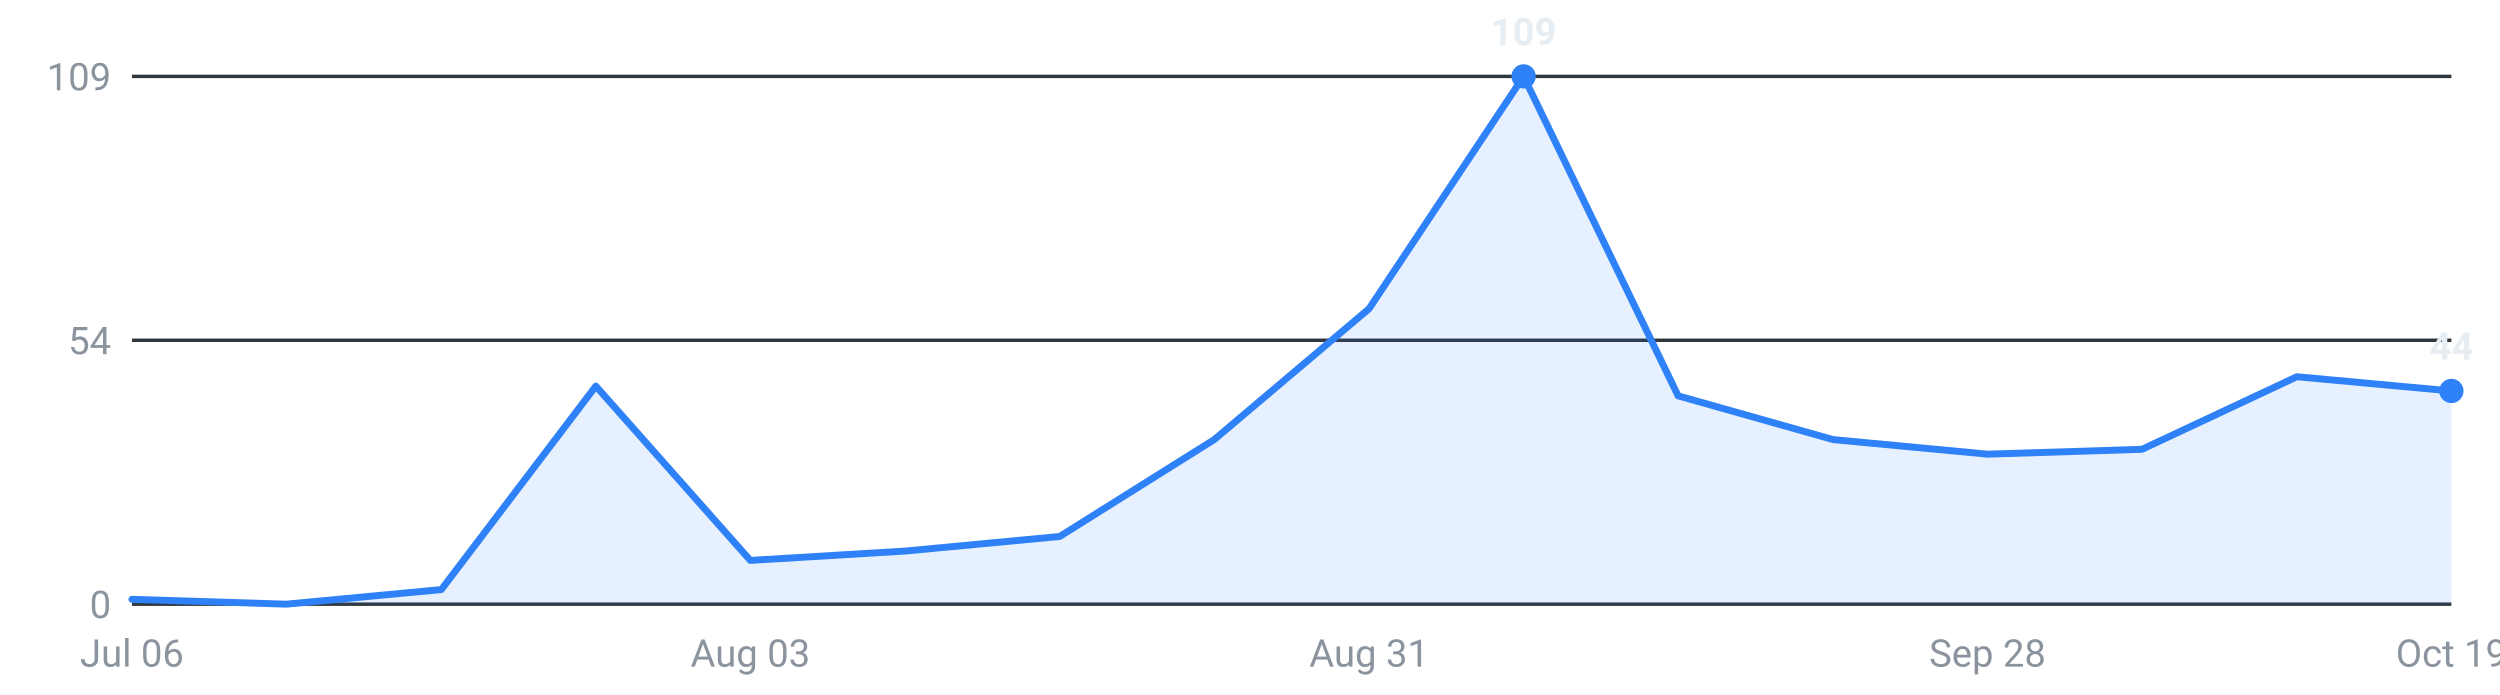
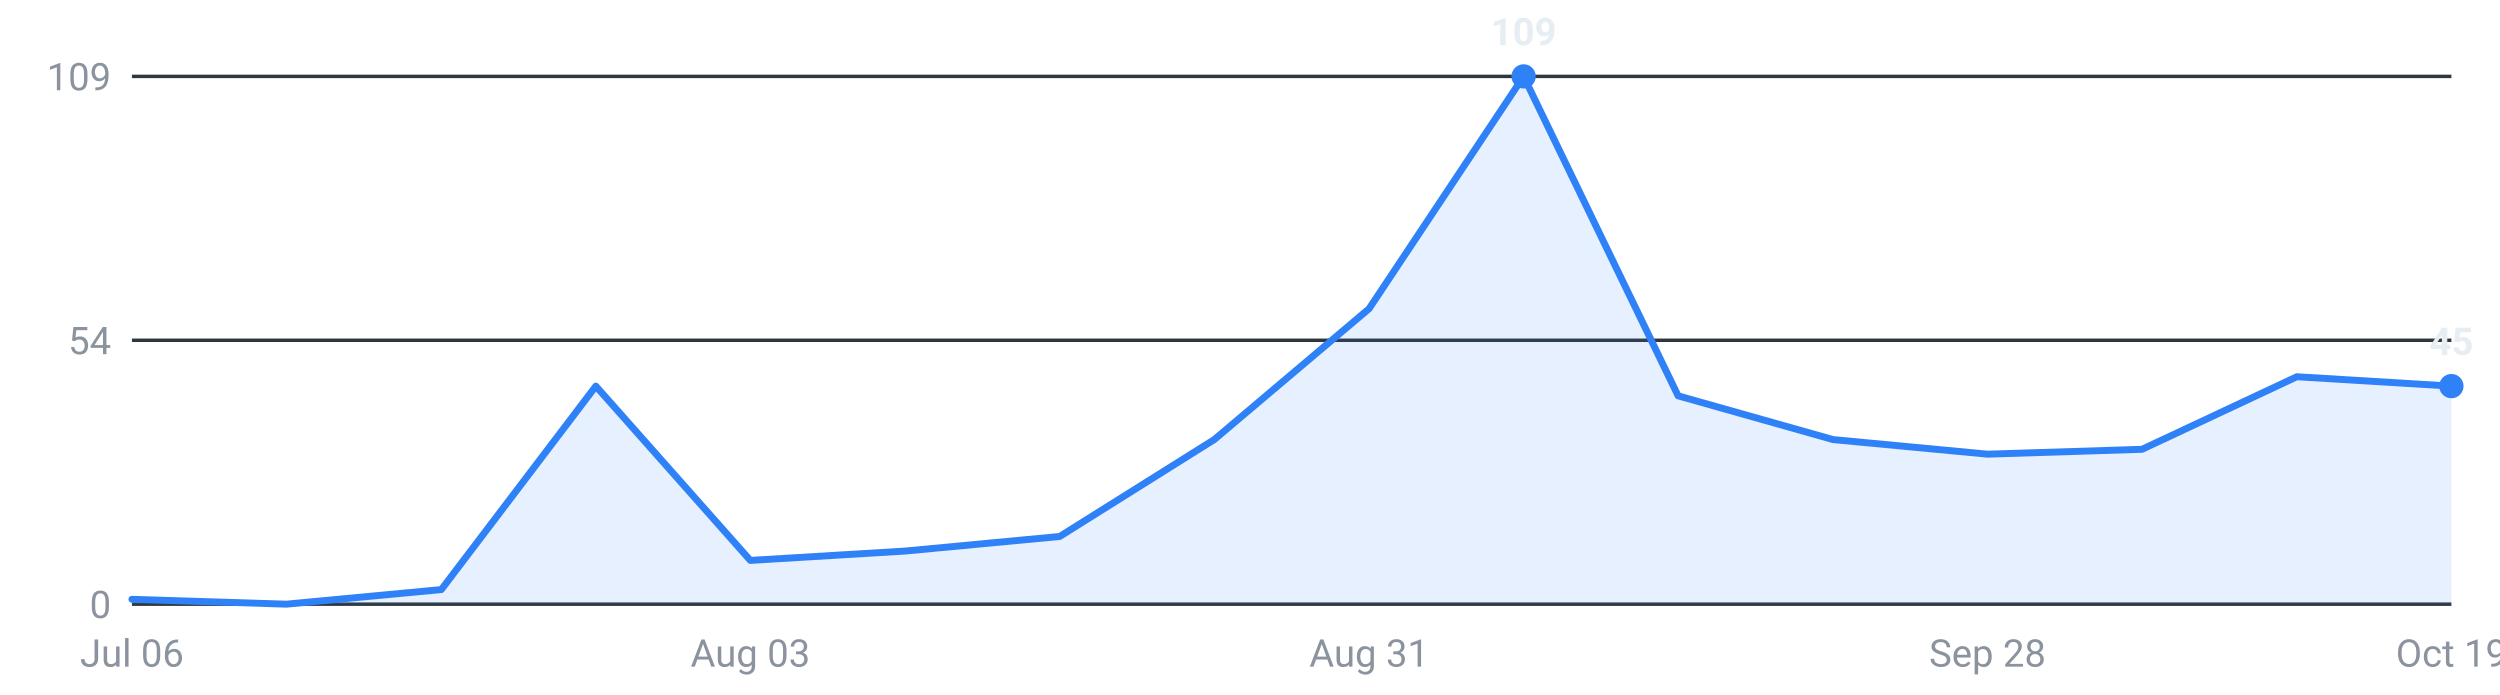
<svg xmlns="http://www.w3.org/2000/svg" viewBox="0 0 720 200" width="720" height="200" role="img" aria-label="Internships posted per week, last 16 weeks">
  <g font-family="-apple-system,Segoe UI,Roboto,sans-serif" font-size="11">
    <line x1="38" y1="174.0" x2="706" y2="174.0" stroke="#30363d" stroke-width="1" />
    <text x="32" y="178.0" text-anchor="end" fill="#8b949e">0</text>
    <line x1="38" y1="98.0" x2="706" y2="98.0" stroke="#30363d" stroke-width="1" />
    <text x="32" y="102.0" text-anchor="end" fill="#8b949e">54</text>
    <line x1="38" y1="22.0" x2="706" y2="22.0" stroke="#30363d" stroke-width="1" />
    <text x="32" y="26.0" text-anchor="end" fill="#8b949e">109</text>
-     <path d="M38.0,174 L38.0,172.6 L82.5,174.0 L127.1,169.8 L171.6,111.2 L216.1,161.4 L260.7,158.7 L305.2,154.5 L349.7,126.6 L394.3,88.9 L438.8,22.0 L483.3,114.0 L527.9,126.6 L572.4,130.8 L616.9,129.4 L661.5,108.5 L706.0,112.6 L706.0,174 Z" fill="#2f81f7" fill-opacity="0.12" />
-     <polyline points="38.0,172.6 82.5,174.0 127.1,169.8 171.6,111.2 216.1,161.4 260.7,158.7 305.2,154.5 349.7,126.6 394.3,88.9 438.8,22.0 483.3,114.0 527.9,126.6 572.4,130.8 616.9,129.4 661.5,108.5 706.0,112.6" fill="none" stroke="#2f81f7" stroke-width="2" stroke-linejoin="round" stroke-linecap="round" />
+     <path d="M38.0,174 L38.0,172.6 L82.5,174.0 L127.1,169.8 L171.6,111.2 L216.1,161.4 L260.7,158.7 L305.2,154.5 L349.7,126.6 L394.3,88.9 L438.8,22.0 L483.3,114.0 L527.9,126.6 L572.4,130.8 L616.9,129.4 L661.5,108.5 L706.0,111.2 L706.0,174 Z" fill="#2f81f7" fill-opacity="0.12" />
+     <polyline points="38.0,172.6 82.5,174.0 127.1,169.8 171.6,111.2 216.1,161.4 260.7,158.7 305.2,154.5 349.7,126.6 394.3,88.9 438.8,22.0 483.3,114.0 527.9,126.6 572.4,130.8 616.9,129.4 661.5,108.5 706.0,111.2" fill="none" stroke="#2f81f7" stroke-width="2" stroke-linejoin="round" stroke-linecap="round" />
    <circle cx="438.8" cy="22.0" r="3.5" fill="#2f81f7" />
    <text x="438.8" y="13.0" text-anchor="middle" fill="#e6edf3" font-weight="600">109</text>
-     <circle cx="706.0" cy="112.6" r="3.5" fill="#2f81f7" />
-     <text x="706.0" y="103.6" text-anchor="middle" fill="#e6edf3" font-weight="600">44</text>
+     <circle cx="706.0" cy="111.2" r="3.5" fill="#2f81f7" />
+     <text x="706.0" y="102.2" text-anchor="middle" fill="#e6edf3" font-weight="600">45</text>
    <text x="38.0" y="192" text-anchor="middle" fill="#8b949e">Jul 06</text>
    <text x="216.1" y="192" text-anchor="middle" fill="#8b949e">Aug 03</text>
    <text x="394.3" y="192" text-anchor="middle" fill="#8b949e">Aug 31</text>
    <text x="572.4" y="192" text-anchor="middle" fill="#8b949e">Sep 28</text>
    <text x="706.0" y="192" text-anchor="middle" fill="#8b949e">Oct 19</text>
  </g>
</svg>
